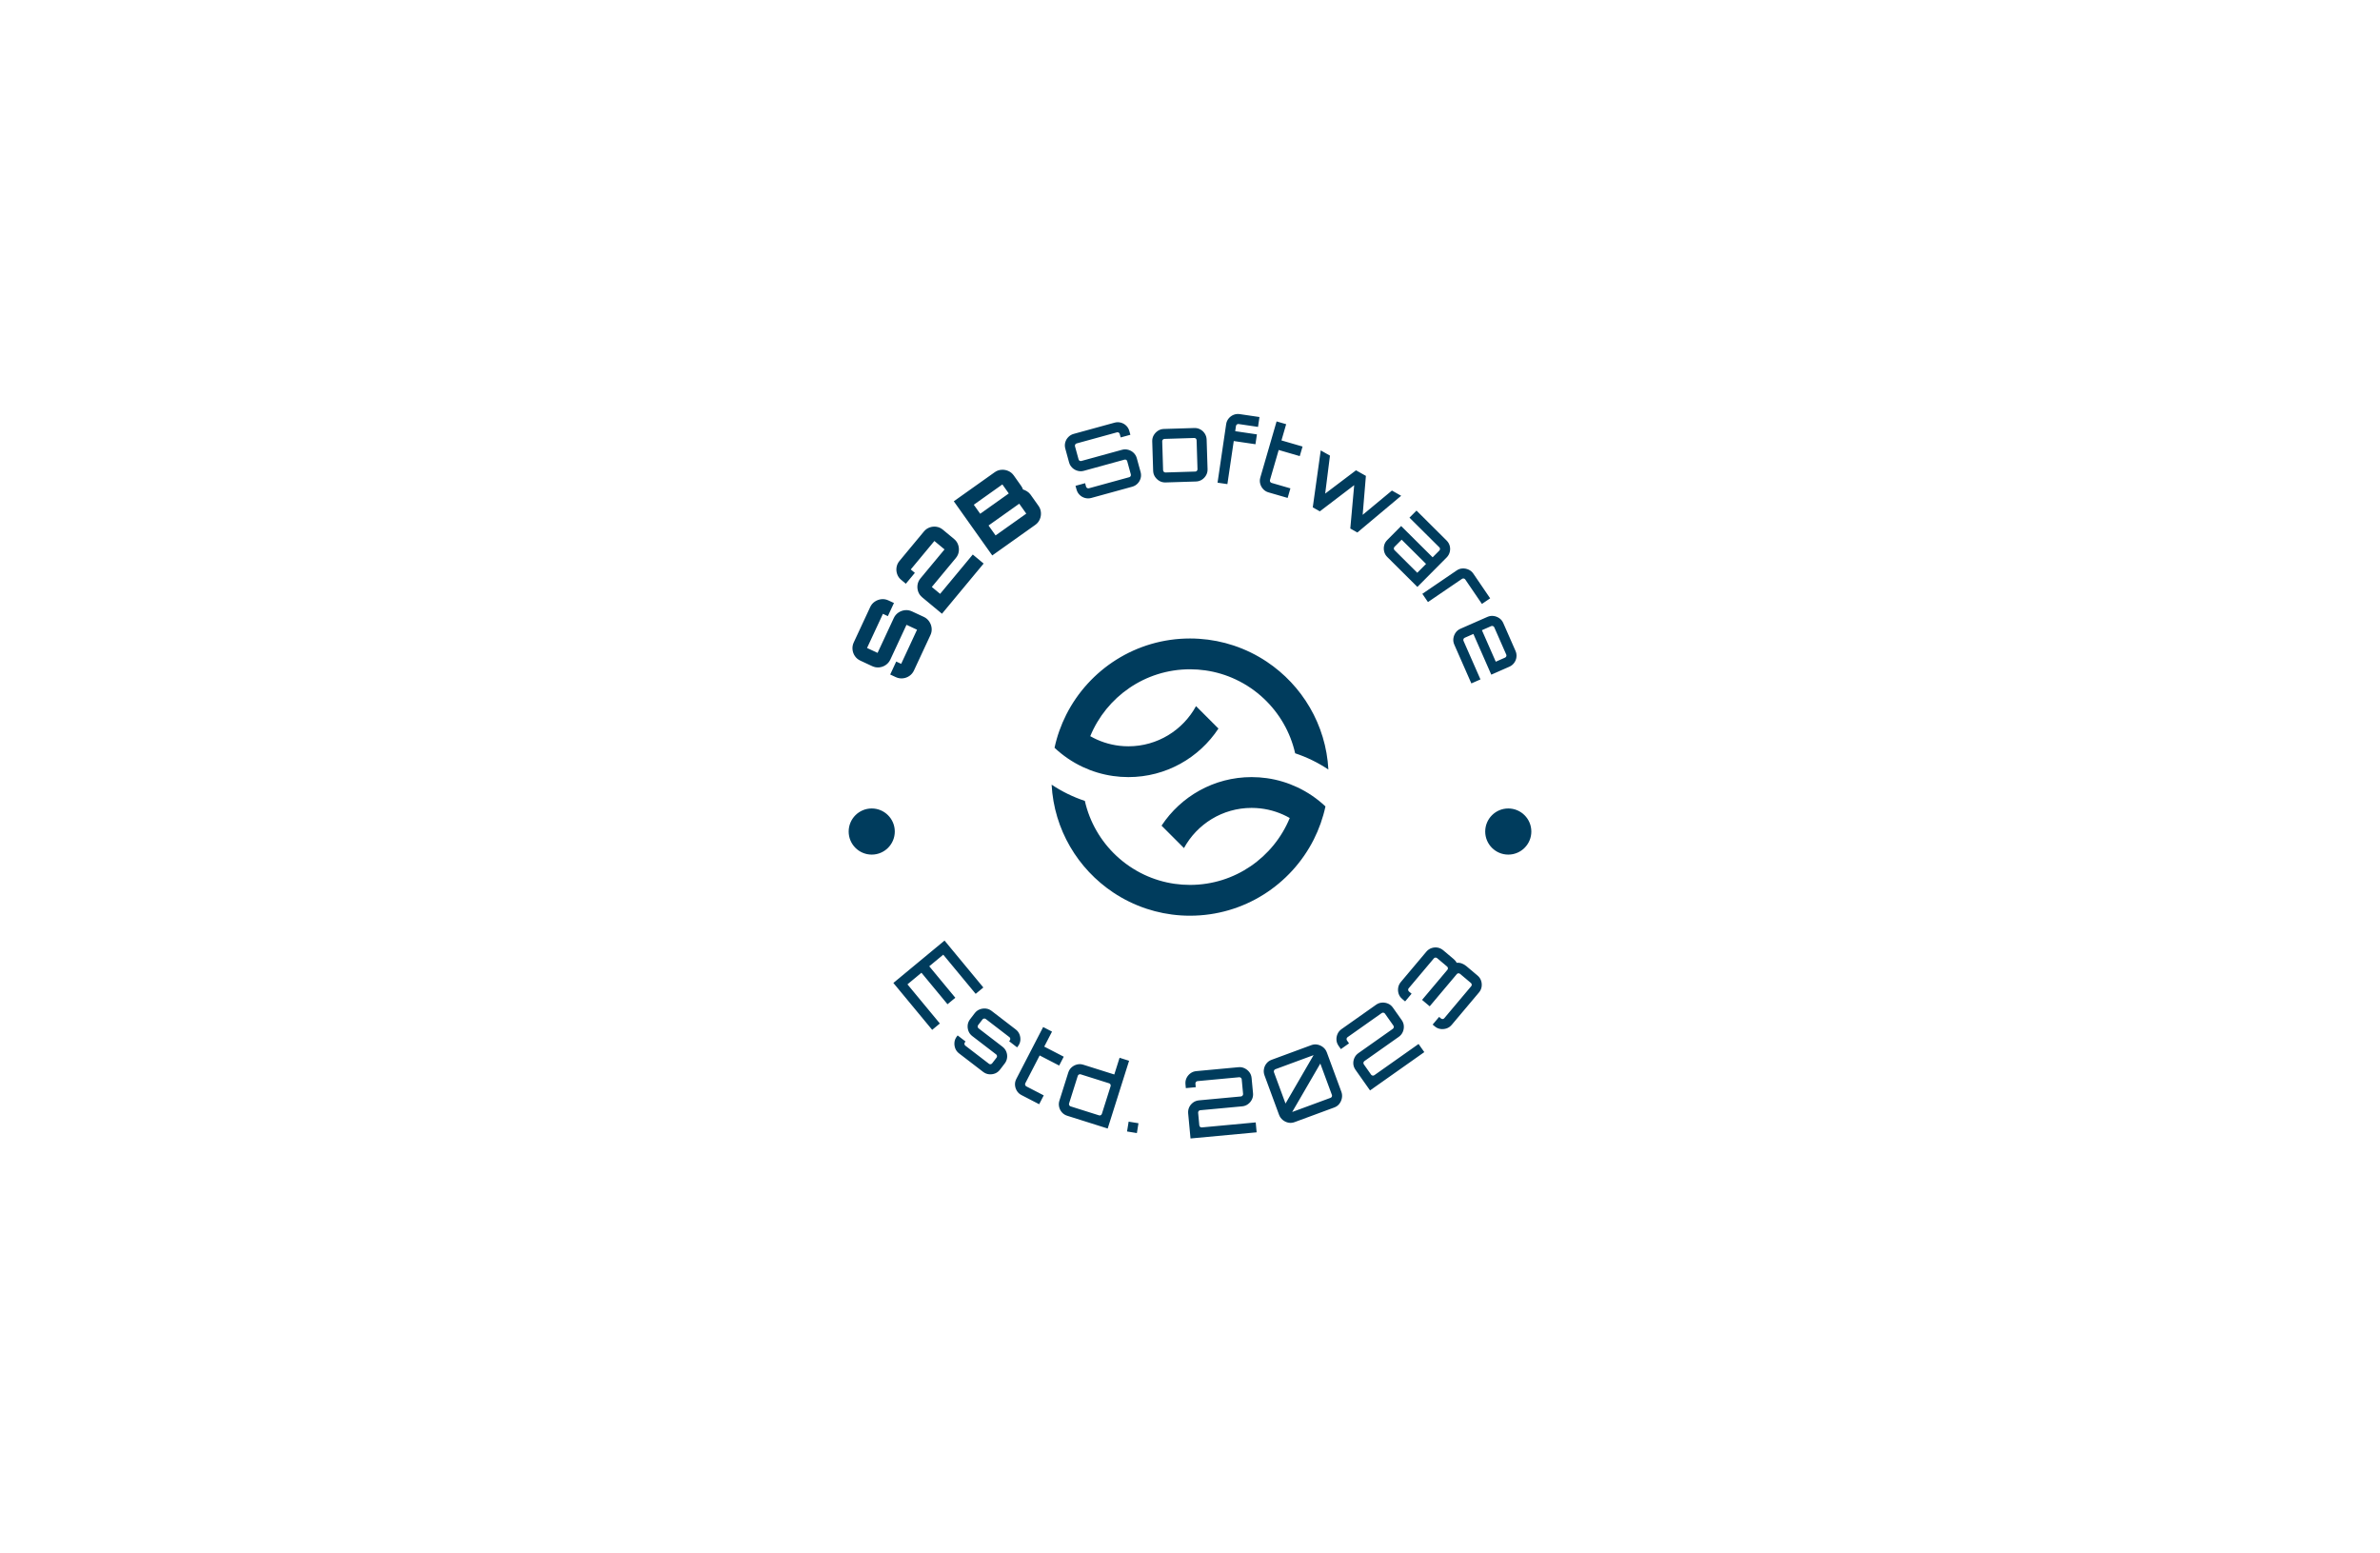
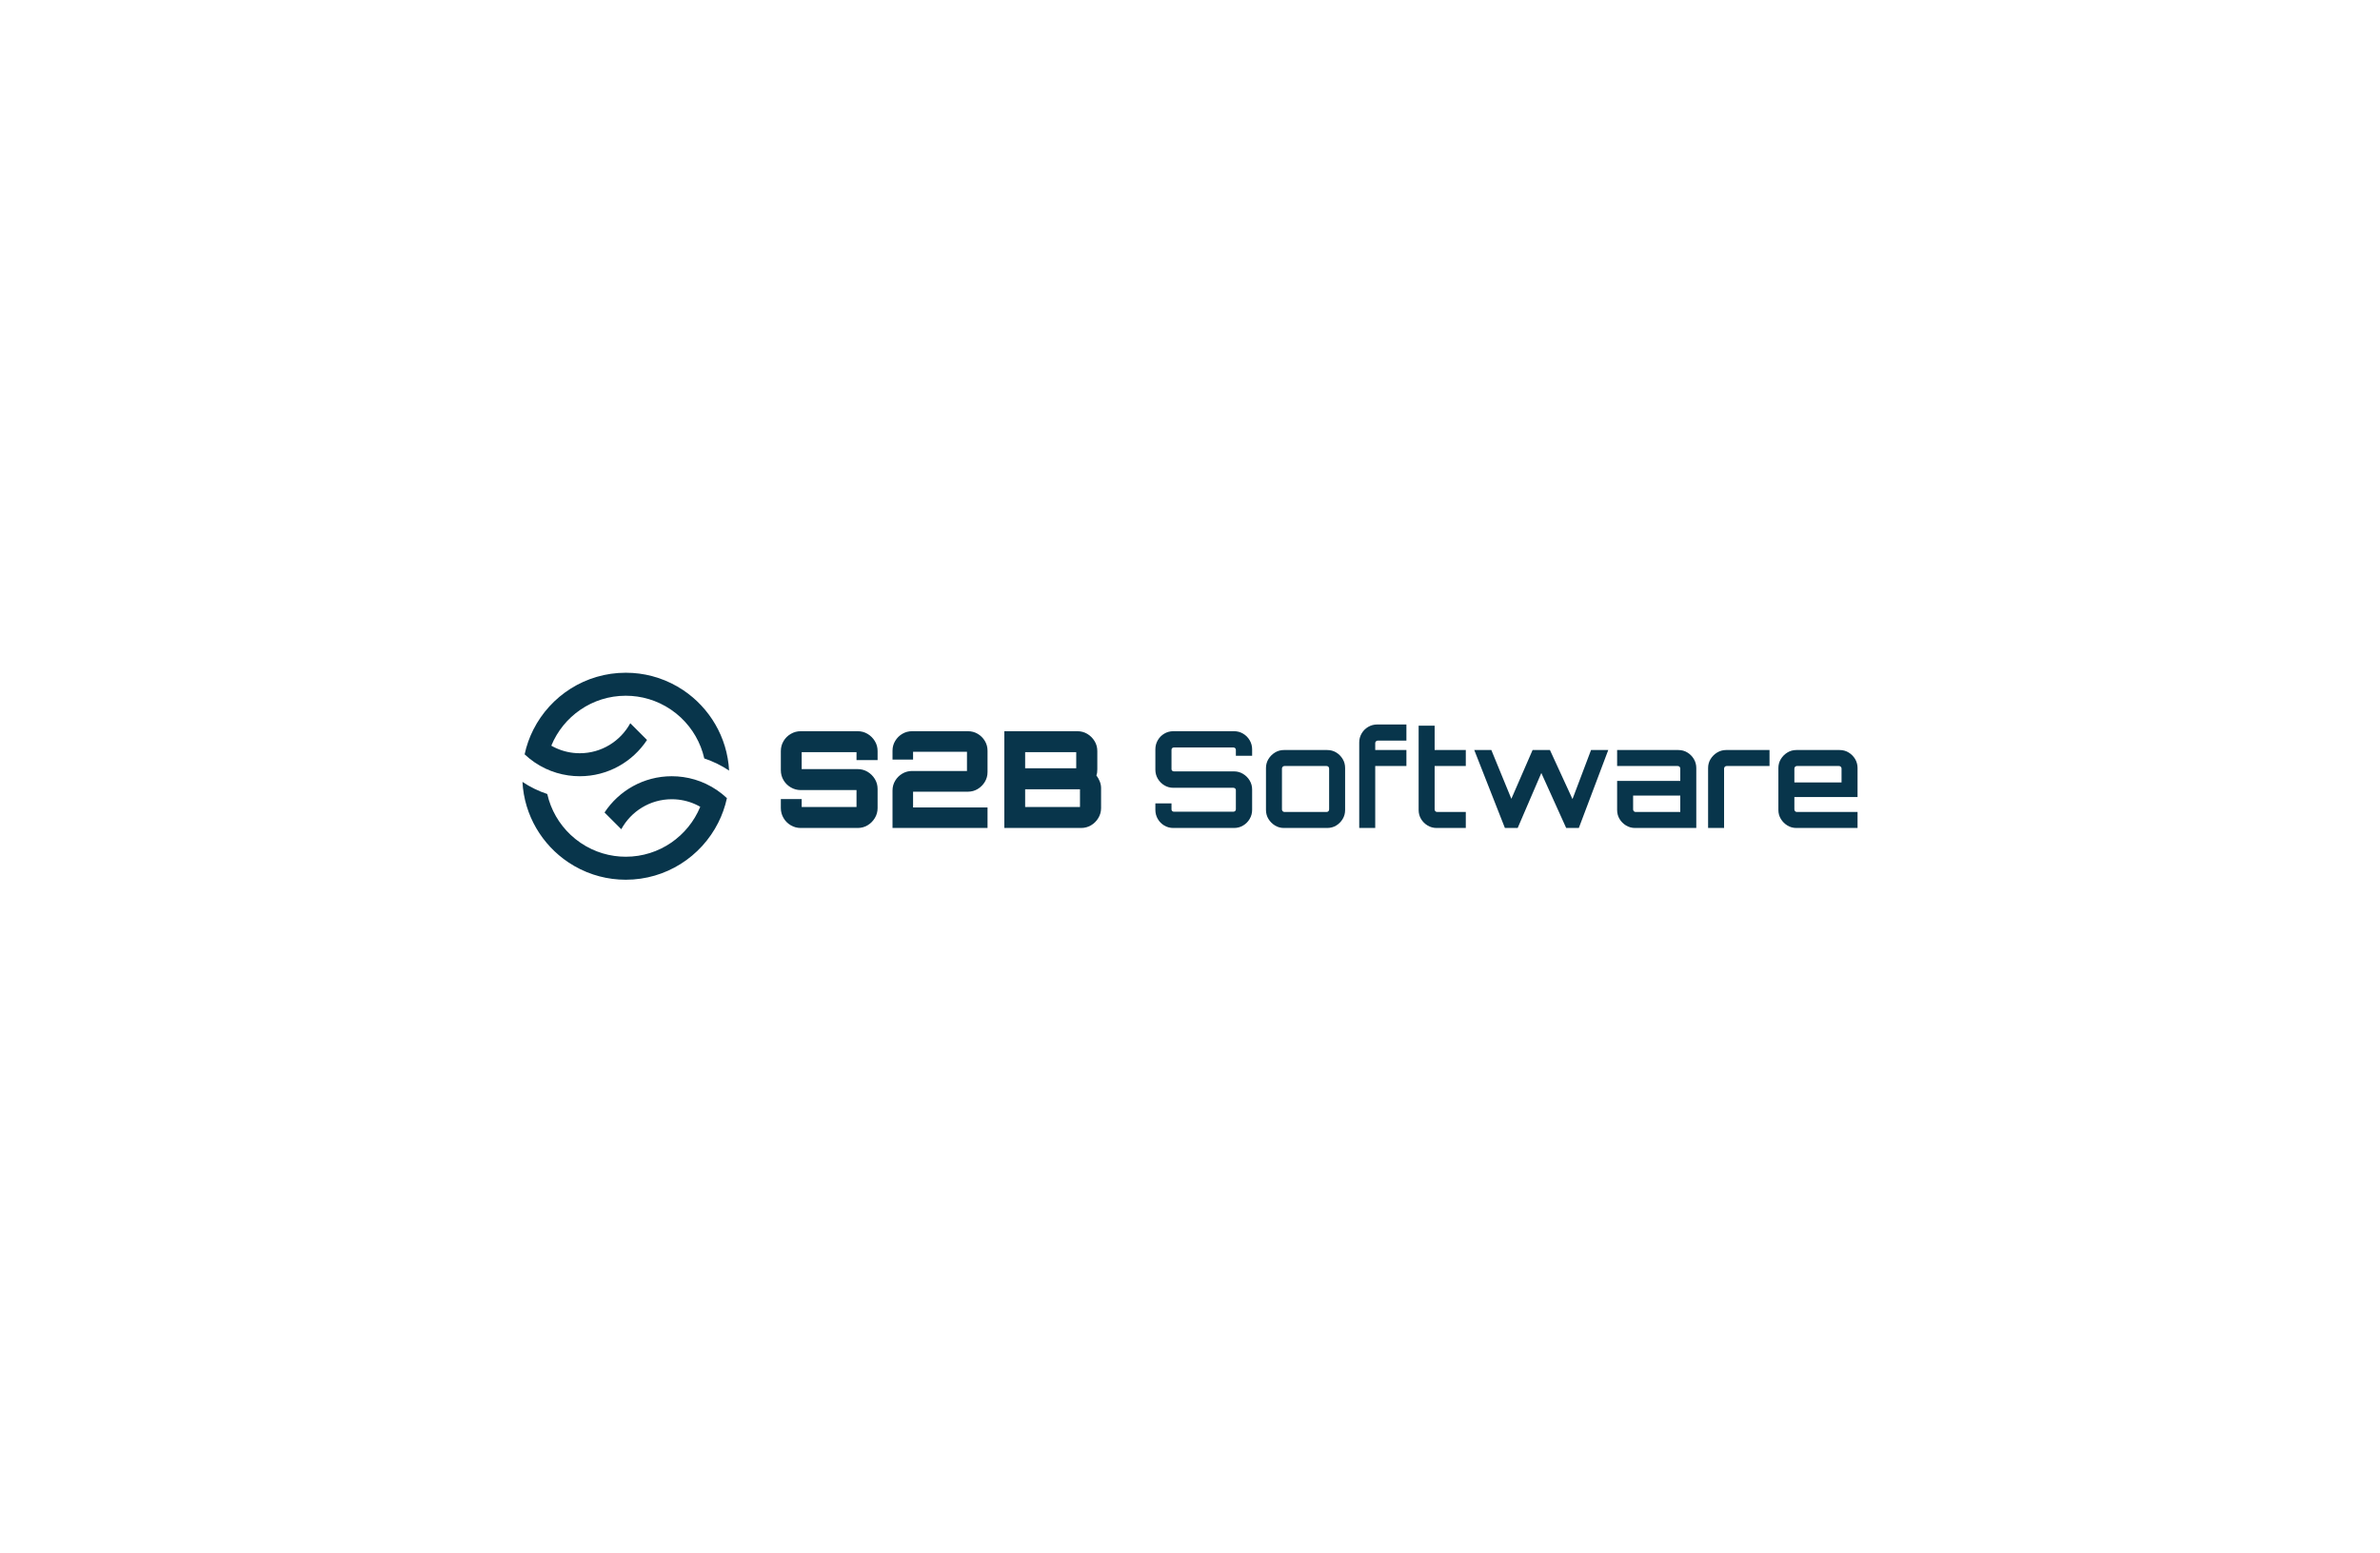
<svg xmlns="http://www.w3.org/2000/svg" width="230" height="150" viewBox="0 0 230 150" fill="none">
-   <path fill-rule="evenodd" clip-rule="evenodd" d="M122.421 63.936C125.83 66.211 128.139 70.008 128.373 74.353C127.387 73.694 126.308 73.163 125.162 72.784C124.696 70.726 123.623 68.899 122.139 67.502C121.341 66.749 120.424 66.121 119.418 65.65C118.506 65.221 117.521 64.921 116.487 64.773C116.002 64.704 115.505 64.667 115 64.667C110.649 64.667 106.919 67.34 105.361 71.13C106.217 71.619 107.178 71.944 108.201 72.06C108.479 72.091 108.761 72.108 109.048 72.108C111.865 72.108 114.319 70.538 115.583 68.226L117.749 70.393C115.886 73.218 112.682 75.084 109.048 75.084C108.544 75.084 108.046 75.048 107.561 74.978C106.527 74.83 105.543 74.53 104.63 74.102C103.624 73.63 102.708 73.002 101.909 72.25C102.151 71.126 102.535 70.055 103.039 69.055C105.247 64.688 109.776 61.691 115 61.691C115.296 61.691 115.59 61.701 115.881 61.72C117.036 61.795 118.152 62.017 119.208 62.367C120.356 62.747 121.435 63.278 122.421 63.936ZM107.579 86.231C104.17 83.957 101.861 80.16 101.627 75.815C102.613 76.473 103.692 77.004 104.838 77.384C105.304 79.441 106.377 81.269 107.861 82.666C108.66 83.418 109.578 84.046 110.582 84.518C111.495 84.947 112.479 85.247 113.513 85.395C113.998 85.464 114.495 85.5 115 85.5C119.351 85.5 123.081 82.828 124.639 79.037C123.783 78.548 122.822 78.224 121.799 78.108C121.521 78.076 121.239 78.06 120.952 78.06C118.135 78.06 115.681 79.63 114.417 81.942L112.251 79.775C114.114 76.95 117.318 75.084 120.952 75.084C121.456 75.084 121.954 75.12 122.439 75.189C123.473 75.337 124.457 75.638 125.37 76.066C126.376 76.538 127.292 77.166 128.091 77.918C127.849 79.042 127.465 80.113 126.961 81.113C124.753 85.479 120.224 88.476 115 88.476C114.704 88.476 114.41 88.467 114.119 88.448C112.964 88.373 111.849 88.151 110.792 87.8C109.644 87.421 108.565 86.89 107.579 86.231ZM86.334 94.973L91.278 90.879L95.03 95.412L94.288 96.026L91.155 92.242L89.802 93.362L92.321 96.404L91.566 97.03L89.048 93.987L87.695 95.108L90.827 98.891L90.085 99.505L86.334 94.973ZM92.676 101.775C92.507 101.645 92.387 101.485 92.314 101.295C92.243 101.105 92.218 100.909 92.238 100.707C92.259 100.505 92.334 100.319 92.464 100.15L92.546 100.044L93.309 100.63L93.243 100.715C93.208 100.762 93.193 100.817 93.202 100.88C93.209 100.942 93.238 100.992 93.284 101.028L95.576 102.787C95.622 102.823 95.675 102.836 95.736 102.826C95.797 102.816 95.845 102.788 95.88 102.741L96.305 102.189C96.341 102.142 96.357 102.088 96.349 102.027C96.344 101.967 96.317 101.918 96.271 101.882L93.958 100.106C93.789 99.976 93.668 99.817 93.595 99.63C93.522 99.442 93.495 99.246 93.516 99.042C93.539 98.838 93.616 98.651 93.746 98.481L94.201 97.887C94.333 97.718 94.491 97.597 94.682 97.525C94.871 97.454 95.067 97.428 95.269 97.448C95.472 97.469 95.657 97.544 95.827 97.674L98.159 99.466C98.33 99.597 98.451 99.757 98.525 99.949C98.6 100.141 98.624 100.337 98.603 100.537C98.58 100.737 98.503 100.922 98.373 101.091L98.291 101.197L97.521 100.605L97.587 100.521C97.622 100.474 97.637 100.42 97.631 100.359C97.626 100.298 97.599 100.25 97.553 100.214L95.262 98.454C95.213 98.418 95.16 98.404 95.098 98.412C95.035 98.42 94.985 98.448 94.95 98.495L94.525 99.047C94.49 99.094 94.475 99.149 94.483 99.211C94.491 99.273 94.52 99.323 94.566 99.359L96.879 101.135C97.048 101.265 97.171 101.425 97.246 101.614C97.323 101.804 97.348 101.999 97.323 102.202C97.3 102.404 97.221 102.59 97.091 102.76L96.635 103.354C96.504 103.524 96.346 103.645 96.159 103.719C95.971 103.792 95.775 103.817 95.57 103.796C95.367 103.774 95.18 103.697 95.01 103.567L92.676 101.775ZM98.714 105.807C98.523 105.709 98.375 105.572 98.268 105.396C98.161 105.221 98.102 105.032 98.088 104.831C98.075 104.631 98.118 104.435 98.216 104.245L100.809 99.233L101.665 99.675L100.914 101.124L102.799 102.099L102.356 102.954L100.472 101.979L99.085 104.664C99.056 104.716 99.052 104.773 99.072 104.833C99.09 104.893 99.127 104.937 99.179 104.964L100.866 105.837L100.424 106.692L98.714 105.807ZM103.136 107.805C102.931 107.741 102.761 107.632 102.626 107.481C102.488 107.328 102.399 107.152 102.353 106.95C102.307 106.749 102.315 106.549 102.378 106.351L103.237 103.63C103.302 103.426 103.408 103.258 103.56 103.125C103.712 102.992 103.886 102.9 104.086 102.851C104.286 102.802 104.487 102.81 104.69 102.874L107.684 103.818L108.194 102.203L109.113 102.493L107.046 109.039L103.136 107.805ZM103.458 106.897L106.213 107.767C106.27 107.785 106.325 107.779 106.377 107.749C106.431 107.719 106.466 107.675 106.484 107.619L107.328 104.949C107.345 104.892 107.34 104.836 107.315 104.781C107.288 104.726 107.247 104.69 107.19 104.672L104.435 103.803C104.378 103.785 104.321 103.791 104.266 103.82C104.211 103.849 104.173 103.892 104.155 103.948L103.314 106.618C103.296 106.675 103.301 106.731 103.33 106.787C103.358 106.843 103.401 106.88 103.458 106.897ZM108.916 109.324L109.07 108.374L110.02 108.528L109.867 109.479L108.916 109.324ZM115.05 110L114.823 107.577C114.804 107.358 114.838 107.158 114.925 106.976C115.013 106.795 115.139 106.645 115.303 106.525C115.469 106.405 115.658 106.335 115.872 106.316L119.928 105.939C119.987 105.933 120.037 105.906 120.076 105.857C120.117 105.809 120.135 105.755 120.13 105.696L119.998 104.284C119.993 104.225 119.966 104.176 119.918 104.135C119.868 104.095 119.814 104.078 119.755 104.083L115.726 104.458C115.667 104.463 115.617 104.49 115.576 104.539C115.537 104.587 115.519 104.641 115.524 104.7L115.556 105.046L114.597 105.135L114.563 104.763C114.542 104.544 114.576 104.344 114.663 104.162C114.75 103.981 114.877 103.829 115.043 103.706C115.207 103.584 115.396 103.512 115.608 103.493L119.693 103.113C119.9 103.094 120.096 103.129 120.28 103.22C120.463 103.31 120.619 103.436 120.74 103.598C120.863 103.76 120.934 103.95 120.954 104.169L121.091 105.633C121.111 105.847 121.075 106.045 120.984 106.23C120.895 106.414 120.766 106.566 120.602 106.686C120.437 106.806 120.251 106.876 120.044 106.895L115.986 107.272C115.927 107.277 115.877 107.304 115.838 107.353C115.797 107.401 115.779 107.455 115.786 107.514L115.899 108.73C115.904 108.789 115.931 108.839 115.979 108.88C116.027 108.92 116.082 108.937 116.141 108.932L121.351 108.448L121.44 109.406L115.05 110ZM125.103 108.422C124.903 108.496 124.702 108.512 124.498 108.47C124.297 108.427 124.115 108.339 123.954 108.205C123.794 108.071 123.678 107.906 123.605 107.711L122.202 103.906C122.127 103.705 122.107 103.503 122.145 103.3C122.18 103.096 122.261 102.914 122.389 102.753C122.516 102.592 122.68 102.474 122.881 102.4L126.729 100.98C126.923 100.908 127.121 100.892 127.323 100.932C127.524 100.972 127.706 101.057 127.868 101.187C128.031 101.317 128.148 101.482 128.223 101.683L129.628 105.489C129.699 105.684 129.717 105.885 129.68 106.092C129.641 106.299 129.56 106.485 129.434 106.649C129.307 106.812 129.147 106.93 128.951 107.002L125.103 108.422ZM124.875 107.442L128.58 106.075C128.635 106.054 128.678 106.017 128.705 105.962C128.731 105.908 128.735 105.853 128.715 105.797L127.594 102.761L124.875 107.442ZM124.231 106.625L126.943 101.947L123.245 103.311C123.19 103.332 123.149 103.371 123.122 103.428C123.097 103.485 123.093 103.542 123.113 103.597L124.231 106.625ZM132.399 105.358L130.996 103.369C130.869 103.189 130.798 102.999 130.783 102.798C130.769 102.598 130.803 102.404 130.887 102.218C130.971 102.032 131.099 101.877 131.274 101.754L134.603 99.405C134.651 99.37 134.681 99.322 134.692 99.26C134.703 99.198 134.69 99.143 134.656 99.094L133.84 97.936C133.806 97.887 133.756 97.858 133.695 97.847C133.633 97.836 133.578 97.848 133.529 97.882L130.222 100.216C130.174 100.25 130.143 100.299 130.133 100.361C130.122 100.423 130.135 100.478 130.168 100.527L130.368 100.811L129.582 101.366L129.366 101.06C129.24 100.88 129.168 100.69 129.154 100.489C129.14 100.289 129.174 100.094 129.256 99.906C129.338 99.717 129.464 99.561 129.639 99.438L132.991 97.073C133.16 96.953 133.348 96.886 133.553 96.873C133.758 96.859 133.954 96.892 134.139 96.971C134.326 97.05 134.483 97.179 134.61 97.359L135.459 98.561C135.582 98.736 135.651 98.925 135.664 99.13C135.678 99.335 135.642 99.531 135.56 99.717C135.476 99.903 135.35 100.056 135.181 100.176L131.852 102.525C131.803 102.56 131.773 102.608 131.762 102.67C131.752 102.732 131.764 102.787 131.798 102.836L132.502 103.834C132.536 103.882 132.584 103.912 132.647 103.923C132.709 103.933 132.765 103.922 132.813 103.887L137.088 100.87L137.643 101.656L132.399 105.358ZM140.292 99.021C140.15 99.189 139.982 99.305 139.79 99.368C139.597 99.431 139.401 99.448 139.2 99.419C138.998 99.389 138.816 99.306 138.654 99.168L138.449 98.996L139.075 98.253L139.258 98.407C139.305 98.446 139.357 98.463 139.417 98.46C139.48 98.457 139.529 98.433 139.567 98.387L142.179 95.284C142.218 95.239 142.233 95.186 142.225 95.125C142.218 95.065 142.192 95.015 142.147 94.977L141.097 94.093C141.05 94.055 140.997 94.037 140.936 94.04C140.876 94.043 140.826 94.067 140.788 94.113L138.164 97.23L137.427 96.61L139.874 93.704C139.916 93.654 139.932 93.599 139.925 93.538C139.918 93.478 139.891 93.428 139.847 93.39L138.879 92.575C138.832 92.537 138.779 92.519 138.718 92.522C138.657 92.525 138.606 92.552 138.565 92.602L136.129 95.494C136.092 95.539 136.076 95.592 136.083 95.653C136.09 95.713 136.117 95.763 136.161 95.801L136.414 96.013L135.789 96.757L135.516 96.527C135.348 96.385 135.23 96.219 135.166 96.029C135.102 95.838 135.086 95.64 135.118 95.435C135.152 95.23 135.238 95.045 135.375 94.881L137.837 91.956C137.98 91.787 138.148 91.671 138.342 91.605C138.536 91.54 138.732 91.524 138.93 91.558C139.126 91.592 139.31 91.68 139.478 91.821L140.487 92.671C140.546 92.721 140.601 92.776 140.649 92.837C140.699 92.898 140.74 92.961 140.77 93.026C140.954 93.01 141.125 93.034 141.282 93.096C141.439 93.158 141.578 93.24 141.696 93.339L142.787 94.258C142.951 94.395 143.065 94.56 143.129 94.75C143.195 94.941 143.211 95.138 143.181 95.341C143.149 95.544 143.067 95.725 142.933 95.884L140.292 99.021ZM88.322 64.786C88.222 65.001 88.076 65.175 87.882 65.309C87.689 65.442 87.475 65.519 87.243 65.542C87.01 65.564 86.785 65.526 86.569 65.425L86.027 65.173L86.61 63.92L87.088 64.142L88.622 60.844L87.603 60.37L86.043 63.725C85.942 63.941 85.796 64.115 85.603 64.248C85.41 64.381 85.198 64.459 84.966 64.483C84.736 64.507 84.51 64.467 84.289 64.365L83.142 63.831C82.921 63.728 82.745 63.58 82.615 63.389C82.484 63.197 82.408 62.984 82.386 62.751C82.363 62.517 82.402 62.293 82.502 62.077L84.098 58.65C84.198 58.435 84.344 58.262 84.535 58.132C84.727 58.001 84.94 57.923 85.171 57.896C85.403 57.87 85.63 57.908 85.851 58.011L86.391 58.263L85.801 59.532L85.325 59.31L83.79 62.608L84.808 63.082L86.377 59.711C86.477 59.495 86.623 59.323 86.815 59.192C87.006 59.062 87.218 58.983 87.45 58.957C87.682 58.931 87.908 58.969 88.129 59.072L89.278 59.606C89.494 59.706 89.666 59.854 89.799 60.05C89.93 60.245 90.009 60.459 90.032 60.689C90.055 60.92 90.018 61.143 89.918 61.358L88.322 64.786ZM91.031 59.3L89.117 57.711C88.934 57.559 88.805 57.374 88.73 57.158C88.656 56.941 88.636 56.72 88.671 56.495C88.709 56.27 88.802 56.066 88.953 55.883L91.278 53.085L90.298 52.271L88.014 55.021L88.411 55.351L87.539 56.401L87.087 56.025C86.905 55.873 86.775 55.689 86.7 55.472C86.625 55.255 86.605 55.034 86.642 54.809C86.678 54.584 86.773 54.38 86.924 54.198L89.288 51.351C89.44 51.168 89.622 51.038 89.838 50.962C90.052 50.885 90.273 50.863 90.499 50.897C90.726 50.931 90.931 51.024 91.114 51.176L92.204 52.081C92.388 52.233 92.516 52.418 92.591 52.634C92.666 52.851 92.687 53.073 92.653 53.3C92.619 53.527 92.526 53.731 92.373 53.914L90.05 56.713L90.852 57.379L94.008 53.579L95.057 54.451L91.031 59.3ZM95.891 53.667L92.174 48.434L96.128 45.626C96.321 45.488 96.535 45.41 96.765 45.392C96.997 45.373 97.22 45.41 97.433 45.502C97.649 45.594 97.826 45.739 97.969 45.937L98.664 46.919C98.708 46.982 98.748 47.044 98.78 47.105C98.812 47.165 98.837 47.227 98.851 47.289C98.988 47.33 99.126 47.393 99.259 47.48C99.395 47.567 99.505 47.671 99.591 47.792L100.359 48.875C100.497 49.069 100.575 49.283 100.593 49.519C100.611 49.754 100.573 49.978 100.479 50.19C100.386 50.402 100.24 50.579 100.04 50.72L95.891 53.667ZM94.725 49.64L97.487 47.678L96.868 46.806L94.106 48.768L94.725 49.64ZM96.212 51.733L99.177 49.627L98.496 48.668L95.531 50.774L96.212 51.733ZM105.461 48.113C105.259 48.168 105.06 48.169 104.86 48.116C104.66 48.063 104.487 47.966 104.341 47.824C104.195 47.683 104.091 47.509 104.036 47.302L103.936 46.941L104.865 46.686L104.956 47.022C104.972 47.079 105.008 47.123 105.063 47.154C105.118 47.186 105.174 47.193 105.231 47.178L109.134 46.106C109.191 46.09 109.234 46.055 109.262 46.001C109.291 45.947 109.296 45.891 109.282 45.834L108.932 44.562C108.914 44.499 108.881 44.454 108.831 44.428C108.779 44.401 108.726 44.396 108.668 44.412L104.74 45.491C104.539 45.546 104.339 45.546 104.139 45.49C103.938 45.434 103.765 45.335 103.619 45.194C103.471 45.052 103.369 44.878 103.312 44.672L102.95 43.348C102.893 43.141 102.891 42.94 102.945 42.743C102.998 42.547 103.098 42.375 103.243 42.227C103.387 42.08 103.56 41.978 103.76 41.923L107.714 40.837C107.916 40.782 108.116 40.781 108.315 40.834C108.513 40.887 108.688 40.984 108.834 41.126C108.98 41.268 109.082 41.441 109.139 41.648L109.239 42.009L108.301 42.266L108.208 41.931C108.194 41.874 108.16 41.829 108.107 41.797C108.055 41.765 108.002 41.757 107.944 41.773L104.041 42.845C103.984 42.86 103.94 42.896 103.908 42.95C103.877 43.005 103.869 43.061 103.885 43.119L104.234 44.391C104.252 44.454 104.287 44.498 104.341 44.524C104.393 44.549 104.448 44.554 104.507 44.538L108.435 43.459C108.636 43.404 108.836 43.405 109.036 43.461C109.237 43.516 109.41 43.615 109.556 43.757C109.703 43.898 109.804 44.072 109.861 44.279L110.225 45.602C110.282 45.809 110.284 46.01 110.23 46.207C110.175 46.404 110.077 46.576 109.933 46.723C109.788 46.871 109.615 46.972 109.415 47.027L105.461 48.113ZM112.634 46.614C112.42 46.621 112.226 46.573 112.049 46.472C111.874 46.37 111.73 46.235 111.618 46.066C111.505 45.897 111.446 45.706 111.439 45.492L111.35 42.64C111.345 42.426 111.391 42.232 111.493 42.056C111.594 41.88 111.73 41.737 111.899 41.624C112.069 41.512 112.26 41.453 112.473 41.446L115.414 41.355C115.628 41.348 115.824 41.394 116.002 41.493C116.18 41.591 116.325 41.728 116.435 41.903C116.544 42.078 116.603 42.27 116.608 42.478L116.697 45.329C116.703 45.543 116.658 45.738 116.558 45.913C116.46 46.089 116.325 46.233 116.154 46.345C115.981 46.457 115.788 46.517 115.574 46.523L112.634 46.614ZM112.63 45.651L115.517 45.562C115.578 45.56 115.626 45.536 115.667 45.49C115.708 45.445 115.726 45.392 115.724 45.332L115.638 42.535C115.637 42.475 115.613 42.424 115.571 42.38C115.528 42.337 115.476 42.316 115.417 42.318L112.531 42.407C112.472 42.41 112.42 42.433 112.375 42.479C112.333 42.525 112.313 42.578 112.315 42.637L112.4 45.435C112.402 45.495 112.427 45.546 112.472 45.589C112.518 45.632 112.572 45.653 112.63 45.651ZM117.662 46.636L118.493 40.991C118.523 40.779 118.604 40.594 118.732 40.436C118.86 40.278 119.019 40.16 119.208 40.083C119.397 40.005 119.597 39.982 119.809 40.013L121.713 40.294L121.574 41.247L119.695 40.97C119.636 40.961 119.581 40.976 119.531 41.013C119.481 41.051 119.451 41.099 119.442 41.158L119.369 41.661L121.467 41.97L121.326 42.922L119.228 42.613L118.614 46.776L117.662 46.636ZM122.587 47.574C122.38 47.514 122.209 47.408 122.07 47.257C121.931 47.105 121.836 46.932 121.785 46.738C121.733 46.543 121.736 46.343 121.795 46.138L123.368 40.718L124.293 40.986L123.839 42.553L125.877 43.145L125.607 44.069L123.571 43.478L122.728 46.38C122.712 46.437 122.719 46.494 122.749 46.549C122.779 46.604 122.822 46.64 122.879 46.657L124.703 47.186L124.436 48.11L122.587 47.574ZM126.864 49.021L127.633 43.519L128.526 44.022L128.064 47.692L131.042 45.441L131.998 45.98L131.686 49.744L134.514 47.398L135.407 47.902L131.174 51.451L130.491 51.066L130.867 46.877L127.547 49.407L126.864 49.021ZM134.064 53.817C133.913 53.667 133.813 53.492 133.765 53.292C133.715 53.092 133.715 52.895 133.763 52.699C133.809 52.504 133.909 52.33 134.061 52.178L135.405 50.825L138.447 53.848L139.094 53.197C139.135 53.155 139.159 53.103 139.16 53.043C139.162 52.982 139.141 52.93 139.1 52.888L136.209 50.016L136.889 49.333L139.797 52.224C139.948 52.375 140.05 52.549 140.102 52.747C140.152 52.944 140.152 53.142 140.1 53.342C140.048 53.542 139.948 53.716 139.802 53.863L136.974 56.709L134.064 53.817ZM134.763 53.153L136.964 55.341L137.812 54.487L135.453 52.143L134.762 52.838C134.721 52.88 134.699 52.933 134.699 52.996C134.699 53.059 134.721 53.111 134.763 53.153ZM137.454 57.376L140.769 55.118C140.947 54.997 141.136 54.932 141.339 54.924C141.541 54.915 141.737 54.953 141.924 55.038C142.111 55.123 142.263 55.251 142.38 55.423L144.007 57.81L143.211 58.352L141.599 55.987C141.566 55.938 141.518 55.907 141.457 55.896C141.394 55.884 141.339 55.895 141.289 55.928L137.996 58.172L137.454 57.376ZM140.539 62.278C140.453 62.082 140.425 61.884 140.453 61.683C140.482 61.482 140.553 61.298 140.667 61.131C140.781 60.964 140.938 60.837 141.134 60.751L143.745 59.603C143.941 59.517 144.139 59.488 144.34 59.517C144.542 59.545 144.725 59.617 144.893 59.731C145.061 59.846 145.187 60.002 145.273 60.197L146.457 62.891C146.542 63.087 146.572 63.286 146.547 63.488C146.524 63.69 146.451 63.875 146.33 64.042C146.209 64.209 146.052 64.334 145.861 64.418L144.115 65.186L142.386 61.252L141.546 61.622C141.491 61.645 141.452 61.687 141.43 61.746C141.407 61.804 141.407 61.861 141.43 61.915L143.07 65.645L142.19 66.032L140.539 62.278ZM143.21 60.89L144.549 63.934L145.446 63.539C145.501 63.515 145.54 63.475 145.563 63.419C145.588 63.363 145.588 63.308 145.565 63.254L144.403 60.609C144.378 60.555 144.337 60.516 144.278 60.493C144.219 60.471 144.162 60.471 144.108 60.495L143.21 60.89ZM84.243 78.115C85.473 78.115 86.471 79.114 86.471 80.344C86.471 81.574 85.473 82.573 84.243 82.573C83.012 82.573 82.014 81.574 82.014 80.344C82.014 79.114 83.012 78.115 84.243 78.115ZM145.758 78.115C146.988 78.115 147.986 79.114 147.986 80.344C147.986 81.574 146.988 82.573 145.758 82.573C144.527 82.573 143.529 81.574 143.529 80.344C143.529 79.114 144.527 78.115 145.758 78.115Z" fill="#003C5D" />
-   <rect x="0.5" y="0.5" width="229" height="149" />
+   <path d="M70.459 74.454C70.283 71.21 68.559 68.375 66.015 66.676C65.277 66.185 64.473 65.788 63.615 65.505C62.827 65.243 61.993 65.077 61.131 65.021C60.913 65.007 60.695 65 60.473 65C56.573 65 53.191 67.238 51.543 70.498C51.165 71.245 50.879 72.045 50.699 72.884C51.295 73.446 51.979 73.914 52.729 74.267C53.411 74.587 54.147 74.811 54.919 74.921C55.281 74.973 55.651 75 56.029 75C58.743 75 61.135 73.607 62.527 71.497L60.909 69.879C59.965 71.606 58.133 72.778 56.029 72.778C55.815 72.778 55.605 72.766 55.397 72.742C54.631 72.655 53.915 72.413 53.277 72.048C54.439 69.217 57.225 67.222 60.473 67.222C60.851 67.222 61.221 67.249 61.583 67.301C62.355 67.412 63.091 67.636 63.773 67.956C64.523 68.308 65.207 68.777 65.805 69.338C66.911 70.382 67.713 71.746 68.061 73.282C68.917 73.566 69.723 73.962 70.459 74.454Z" fill="#08354B" />
+   <path d="M50.489 75.546C50.663 78.79 52.387 81.625 54.933 83.324C55.669 83.815 56.475 84.212 57.331 84.495C58.121 84.757 58.953 84.923 59.815 84.979C60.033 84.993 60.253 85 60.473 85C64.373 85 67.755 82.762 69.403 79.502C69.781 78.755 70.067 77.955 70.249 77.116C69.653 76.554 68.967 76.086 68.217 75.733C67.535 75.413 66.801 75.189 66.029 75.079C65.665 75.027 65.295 75 64.917 75C62.203 75 59.813 76.393 58.421 78.503L60.039 80.121C60.981 78.394 62.813 77.222 64.917 77.222C65.131 77.222 65.343 77.234 65.551 77.258C66.315 77.345 67.033 77.587 67.671 77.952C66.507 80.783 63.721 82.778 60.473 82.778C60.097 82.778 59.725 82.751 59.363 82.699C58.591 82.588 57.855 82.364 57.175 82.044C56.423 81.692 55.739 81.223 55.143 80.662C54.035 79.618 53.233 78.254 52.887 76.718C52.029 76.434 51.225 76.038 50.489 75.546Z" fill="#08354B" />
+   <path fill-rule="evenodd" clip-rule="evenodd" d="M77.382 80C77.035 80 76.716 79.913 76.421 79.74C76.125 79.567 75.891 79.333 75.72 79.039C75.547 78.745 75.459 78.424 75.459 78.078V77.208H77.473V77.974H82.772V76.338H77.382C77.035 76.338 76.716 76.251 76.421 76.078C76.125 75.905 75.891 75.673 75.72 75.383C75.547 75.093 75.459 74.77 75.459 74.416V72.571C75.459 72.216 75.547 71.894 75.72 71.604C75.891 71.314 76.125 71.082 76.421 70.909C76.716 70.736 77.035 70.65 77.382 70.65H82.887C83.234 70.65 83.553 70.736 83.843 70.909C84.132 71.082 84.365 71.314 84.543 71.604C84.722 71.894 84.81 72.216 84.81 72.571V73.442H82.772V72.675H77.473V74.312H82.887C83.234 74.312 83.553 74.398 83.843 74.571C84.132 74.745 84.365 74.976 84.543 75.266C84.722 75.556 84.81 75.879 84.81 76.234V78.078C84.81 78.424 84.722 78.745 84.543 79.039C84.365 79.333 84.132 79.567 83.843 79.74C83.553 79.913 83.234 80 82.887 80H77.382ZM86.251 80V76.377C86.251 76.03 86.339 75.714 86.512 75.429C86.684 75.143 86.913 74.916 87.2 74.747C87.486 74.578 87.802 74.493 88.147 74.493H93.447V72.636H88.238V73.39H86.251V72.532C86.251 72.186 86.339 71.87 86.512 71.585C86.684 71.299 86.913 71.071 87.2 70.903C87.486 70.734 87.802 70.65 88.147 70.65H93.537C93.883 70.65 94.199 70.734 94.485 70.903C94.77 71.071 95 71.299 95.173 71.585C95.346 71.87 95.434 72.186 95.434 72.532V74.597C95.434 74.944 95.346 75.26 95.173 75.545C95 75.831 94.77 76.061 94.485 76.234C94.199 76.407 93.883 76.494 93.537 76.494H88.238V78.013H95.434V80H86.251ZM97.057 80V70.65H104.12C104.467 70.65 104.787 70.736 105.077 70.909C105.365 71.082 105.599 71.314 105.776 71.604C105.955 71.894 106.043 72.216 106.043 72.571V74.325C106.043 74.437 106.037 74.543 106.024 74.643C106.012 74.743 105.987 74.836 105.953 74.922C106.082 75.087 106.191 75.277 106.277 75.493C106.364 75.71 106.407 75.927 106.407 76.143V78.078C106.407 78.424 106.318 78.745 106.14 79.039C105.963 79.333 105.729 79.567 105.439 79.74C105.149 79.913 104.827 80 104.473 80H97.057ZM99.069 74.234H104.005V72.675H99.069V74.234ZM99.069 77.974H104.368V76.26H99.069V77.974ZM113.395 80C113.073 80 112.781 79.922 112.518 79.766C112.253 79.61 112.043 79.398 111.887 79.13C111.731 78.861 111.653 78.567 111.653 78.247V77.623H113.212V78.195C113.212 78.264 113.233 78.32 113.276 78.364C113.321 78.407 113.377 78.428 113.446 78.428H119.186C119.255 78.428 119.313 78.407 119.362 78.364C119.408 78.32 119.432 78.264 119.432 78.195V76.338C119.432 76.277 119.408 76.225 119.362 76.182C119.313 76.138 119.255 76.117 119.186 76.117H113.395C113.073 76.117 112.781 76.037 112.518 75.877C112.253 75.716 112.043 75.504 111.887 75.24C111.731 74.976 111.653 74.684 111.653 74.364V72.403C111.653 72.082 111.731 71.788 111.887 71.519C112.043 71.251 112.253 71.039 112.518 70.883C112.781 70.727 113.073 70.65 113.395 70.65H119.251C119.572 70.65 119.864 70.727 120.127 70.883C120.392 71.039 120.605 71.251 120.764 71.519C120.924 71.788 121.004 72.082 121.004 72.403V73.026H119.432V72.454C119.432 72.385 119.408 72.329 119.362 72.286C119.313 72.242 119.255 72.221 119.186 72.221H113.446C113.377 72.221 113.321 72.242 113.276 72.286C113.233 72.329 113.212 72.385 113.212 72.454V74.312C113.212 74.372 113.233 74.424 113.276 74.468C113.321 74.511 113.377 74.532 113.446 74.532H119.251C119.572 74.532 119.864 74.612 120.127 74.773C120.392 74.933 120.605 75.145 120.764 75.409C120.924 75.673 121.004 75.965 121.004 76.286V78.247C121.004 78.567 120.924 78.861 120.764 79.13C120.605 79.398 120.392 79.61 120.127 79.766C119.864 79.922 119.572 80 119.251 80H113.395ZM124.082 80C123.762 80 123.472 79.92 123.213 79.76C122.952 79.6 122.742 79.389 122.582 79.13C122.422 78.87 122.342 78.58 122.342 78.26V74.208C122.342 73.888 122.422 73.597 122.582 73.338C122.742 73.078 122.952 72.868 123.213 72.708C123.472 72.548 123.762 72.468 124.082 72.468H128.251C128.58 72.468 128.874 72.548 129.135 72.708C129.394 72.868 129.601 73.078 129.756 73.338C129.914 73.597 129.99 73.888 129.99 74.208V78.26C129.99 78.58 129.914 78.87 129.756 79.13C129.601 79.389 129.394 79.6 129.135 79.76C128.874 79.92 128.58 80 128.251 80H124.082ZM124.134 78.454H128.198C128.268 78.454 128.327 78.431 128.375 78.383C128.422 78.335 128.445 78.277 128.445 78.208V74.26C128.445 74.19 128.422 74.132 128.375 74.084C128.327 74.037 128.268 74.013 128.198 74.013H124.134C124.064 74.013 124.006 74.037 123.959 74.084C123.91 74.132 123.887 74.19 123.887 74.26V78.208C123.887 78.277 123.91 78.335 123.959 78.383C124.006 78.431 124.064 78.454 124.134 78.454ZM131.354 80V71.74C131.354 71.42 131.434 71.128 131.589 70.864C131.743 70.6 131.954 70.39 132.219 70.234C132.482 70.078 132.774 70 133.095 70H135.914V71.558H133.148C133.078 71.558 133.019 71.582 132.971 71.63C132.924 71.677 132.9 71.732 132.9 71.792V72.468H135.914V74.013H132.9V80H131.354ZM138.836 80C138.515 80 138.223 79.92 137.96 79.76C137.695 79.6 137.484 79.389 137.328 79.13C137.173 78.87 137.095 78.58 137.095 78.26V70.117H138.641V72.468H141.653V74.013H138.641V78.208C138.641 78.277 138.665 78.335 138.711 78.383C138.76 78.431 138.819 78.454 138.887 78.454H141.653V80H138.836ZM145.432 80L142.471 72.468H144.121L146.056 77.182L148.107 72.468H149.784L151.964 77.208L153.756 72.468H155.42L152.576 80H151.354L148.952 74.688L146.667 80H145.432ZM158.016 80C157.697 80 157.405 79.92 157.14 79.76C156.877 79.6 156.666 79.389 156.511 79.13C156.355 78.87 156.277 78.58 156.277 78.26V75.454H162.38V74.26C162.38 74.19 162.357 74.132 162.31 74.084C162.261 74.037 162.203 74.013 162.133 74.013H156.277V72.468H162.185C162.514 72.468 162.809 72.548 163.068 72.708C163.329 72.868 163.537 73.078 163.691 73.338C163.847 73.597 163.927 73.888 163.927 74.208V80H158.016ZM158.069 78.454H162.38V76.87H157.822V78.208C157.822 78.277 157.845 78.335 157.894 78.383C157.94 78.431 157.999 78.454 158.069 78.454ZM165.068 80V74.208C165.068 73.888 165.148 73.597 165.308 73.338C165.47 73.078 165.682 72.868 165.945 72.708C166.21 72.548 166.498 72.468 166.808 72.468H171.004V74.013H166.86C166.792 74.013 166.734 74.037 166.685 74.084C166.638 74.132 166.613 74.19 166.613 74.26V80H165.068ZM173.601 80C173.281 80 172.991 79.92 172.732 79.76C172.471 79.6 172.26 79.389 172.101 79.13C171.941 78.87 171.861 78.58 171.861 78.26V74.208C171.861 73.888 171.941 73.597 172.101 73.338C172.26 73.078 172.471 72.868 172.732 72.708C172.991 72.548 173.281 72.468 173.601 72.468H177.769C178.099 72.468 178.393 72.548 178.652 72.708C178.913 72.868 179.121 73.078 179.277 73.338C179.431 73.597 179.511 73.888 179.511 74.208V77.013H173.406V78.208C173.406 78.277 173.429 78.335 173.478 78.383C173.525 78.431 173.583 78.454 173.653 78.454H179.511V80H173.601ZM173.406 75.597H177.964V74.26C177.964 74.19 177.941 74.132 177.894 74.084C177.845 74.037 177.787 74.013 177.719 74.013H173.653C173.583 74.013 173.525 74.037 173.478 74.084C173.429 74.132 173.406 74.19 173.406 74.26V75.597Z" fill="#08354B" />
</svg>
